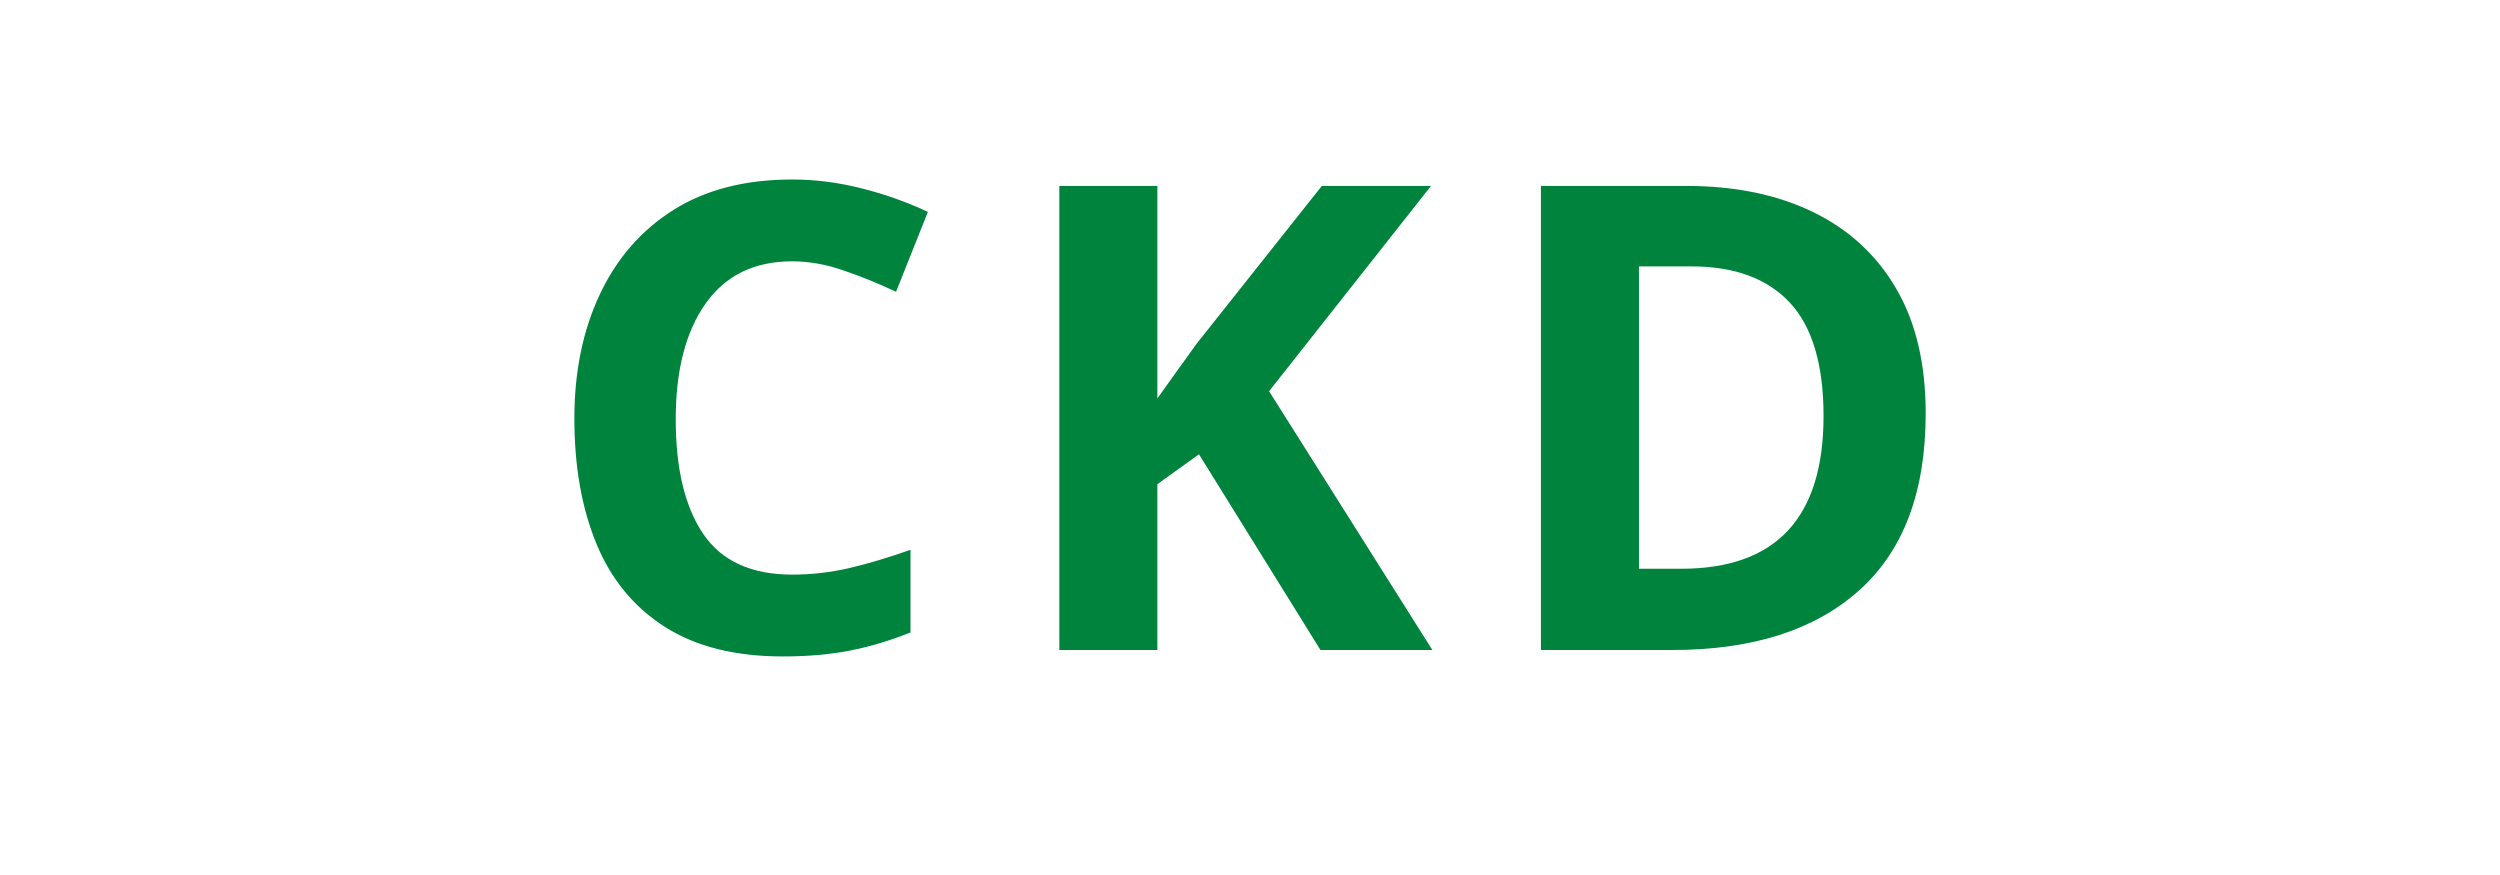
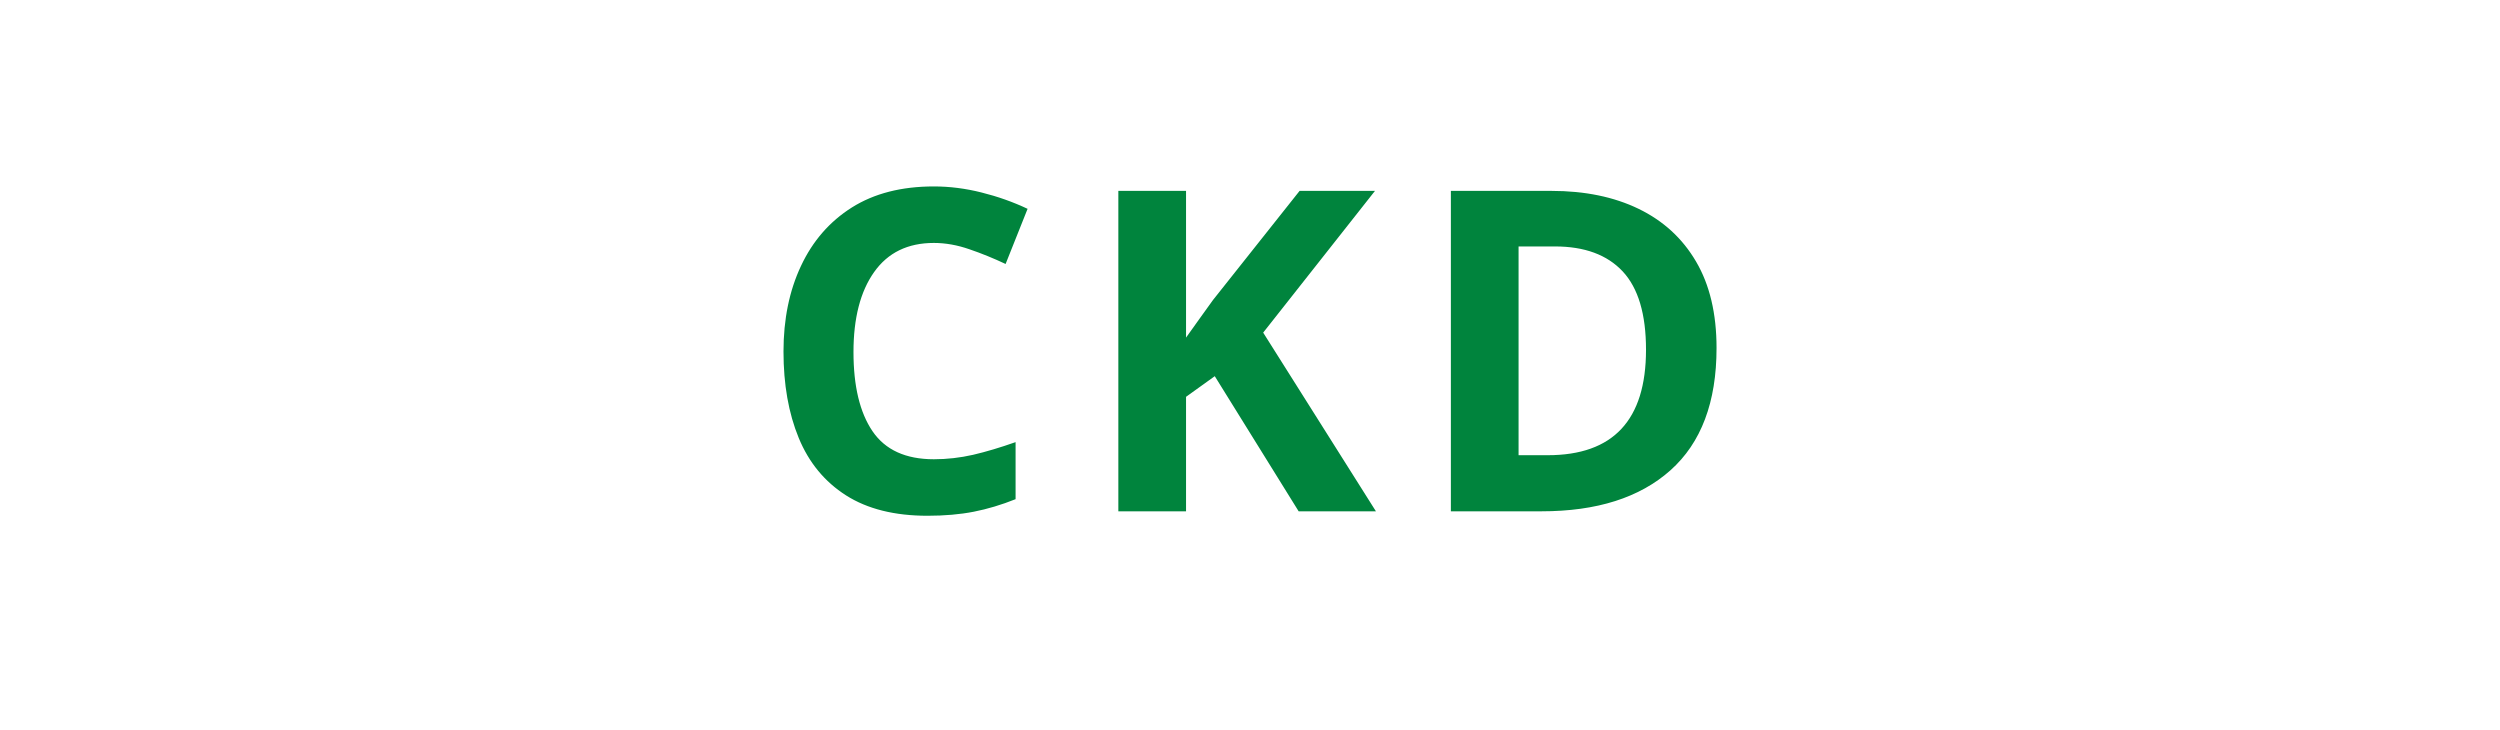
- <svg xmlns="http://www.w3.org/2000/svg" viewBox="0 0 200 70" width="100%" height="100%">
+ <svg xmlns="http://www.w3.org/2000/svg" viewBox="0 0 240 70" width="100%" height="100%">
  <rect width="100%" height="100%" fill="transparent" />
-   <text x="100" y="52" font-family="Arial Black, Impact, sans-serif" font-size="52" font-weight="900" fill="#00843D" text-anchor="middle" letter-spacing="4">CKD</text>
+   <svg x="12" y="6" width="216" height="58" viewBox="0 0 200 70" preserveAspectRatio="xMidYMid meet">
+     <rect width="100%" height="100%" fill="transparent" />
+     <text x="100" y="52" font-family="Arial Black, Impact, sans-serif" font-size="52" font-weight="900" fill="#00843D" text-anchor="middle" letter-spacing="4">CKD</text>
+   </svg>
</svg>
